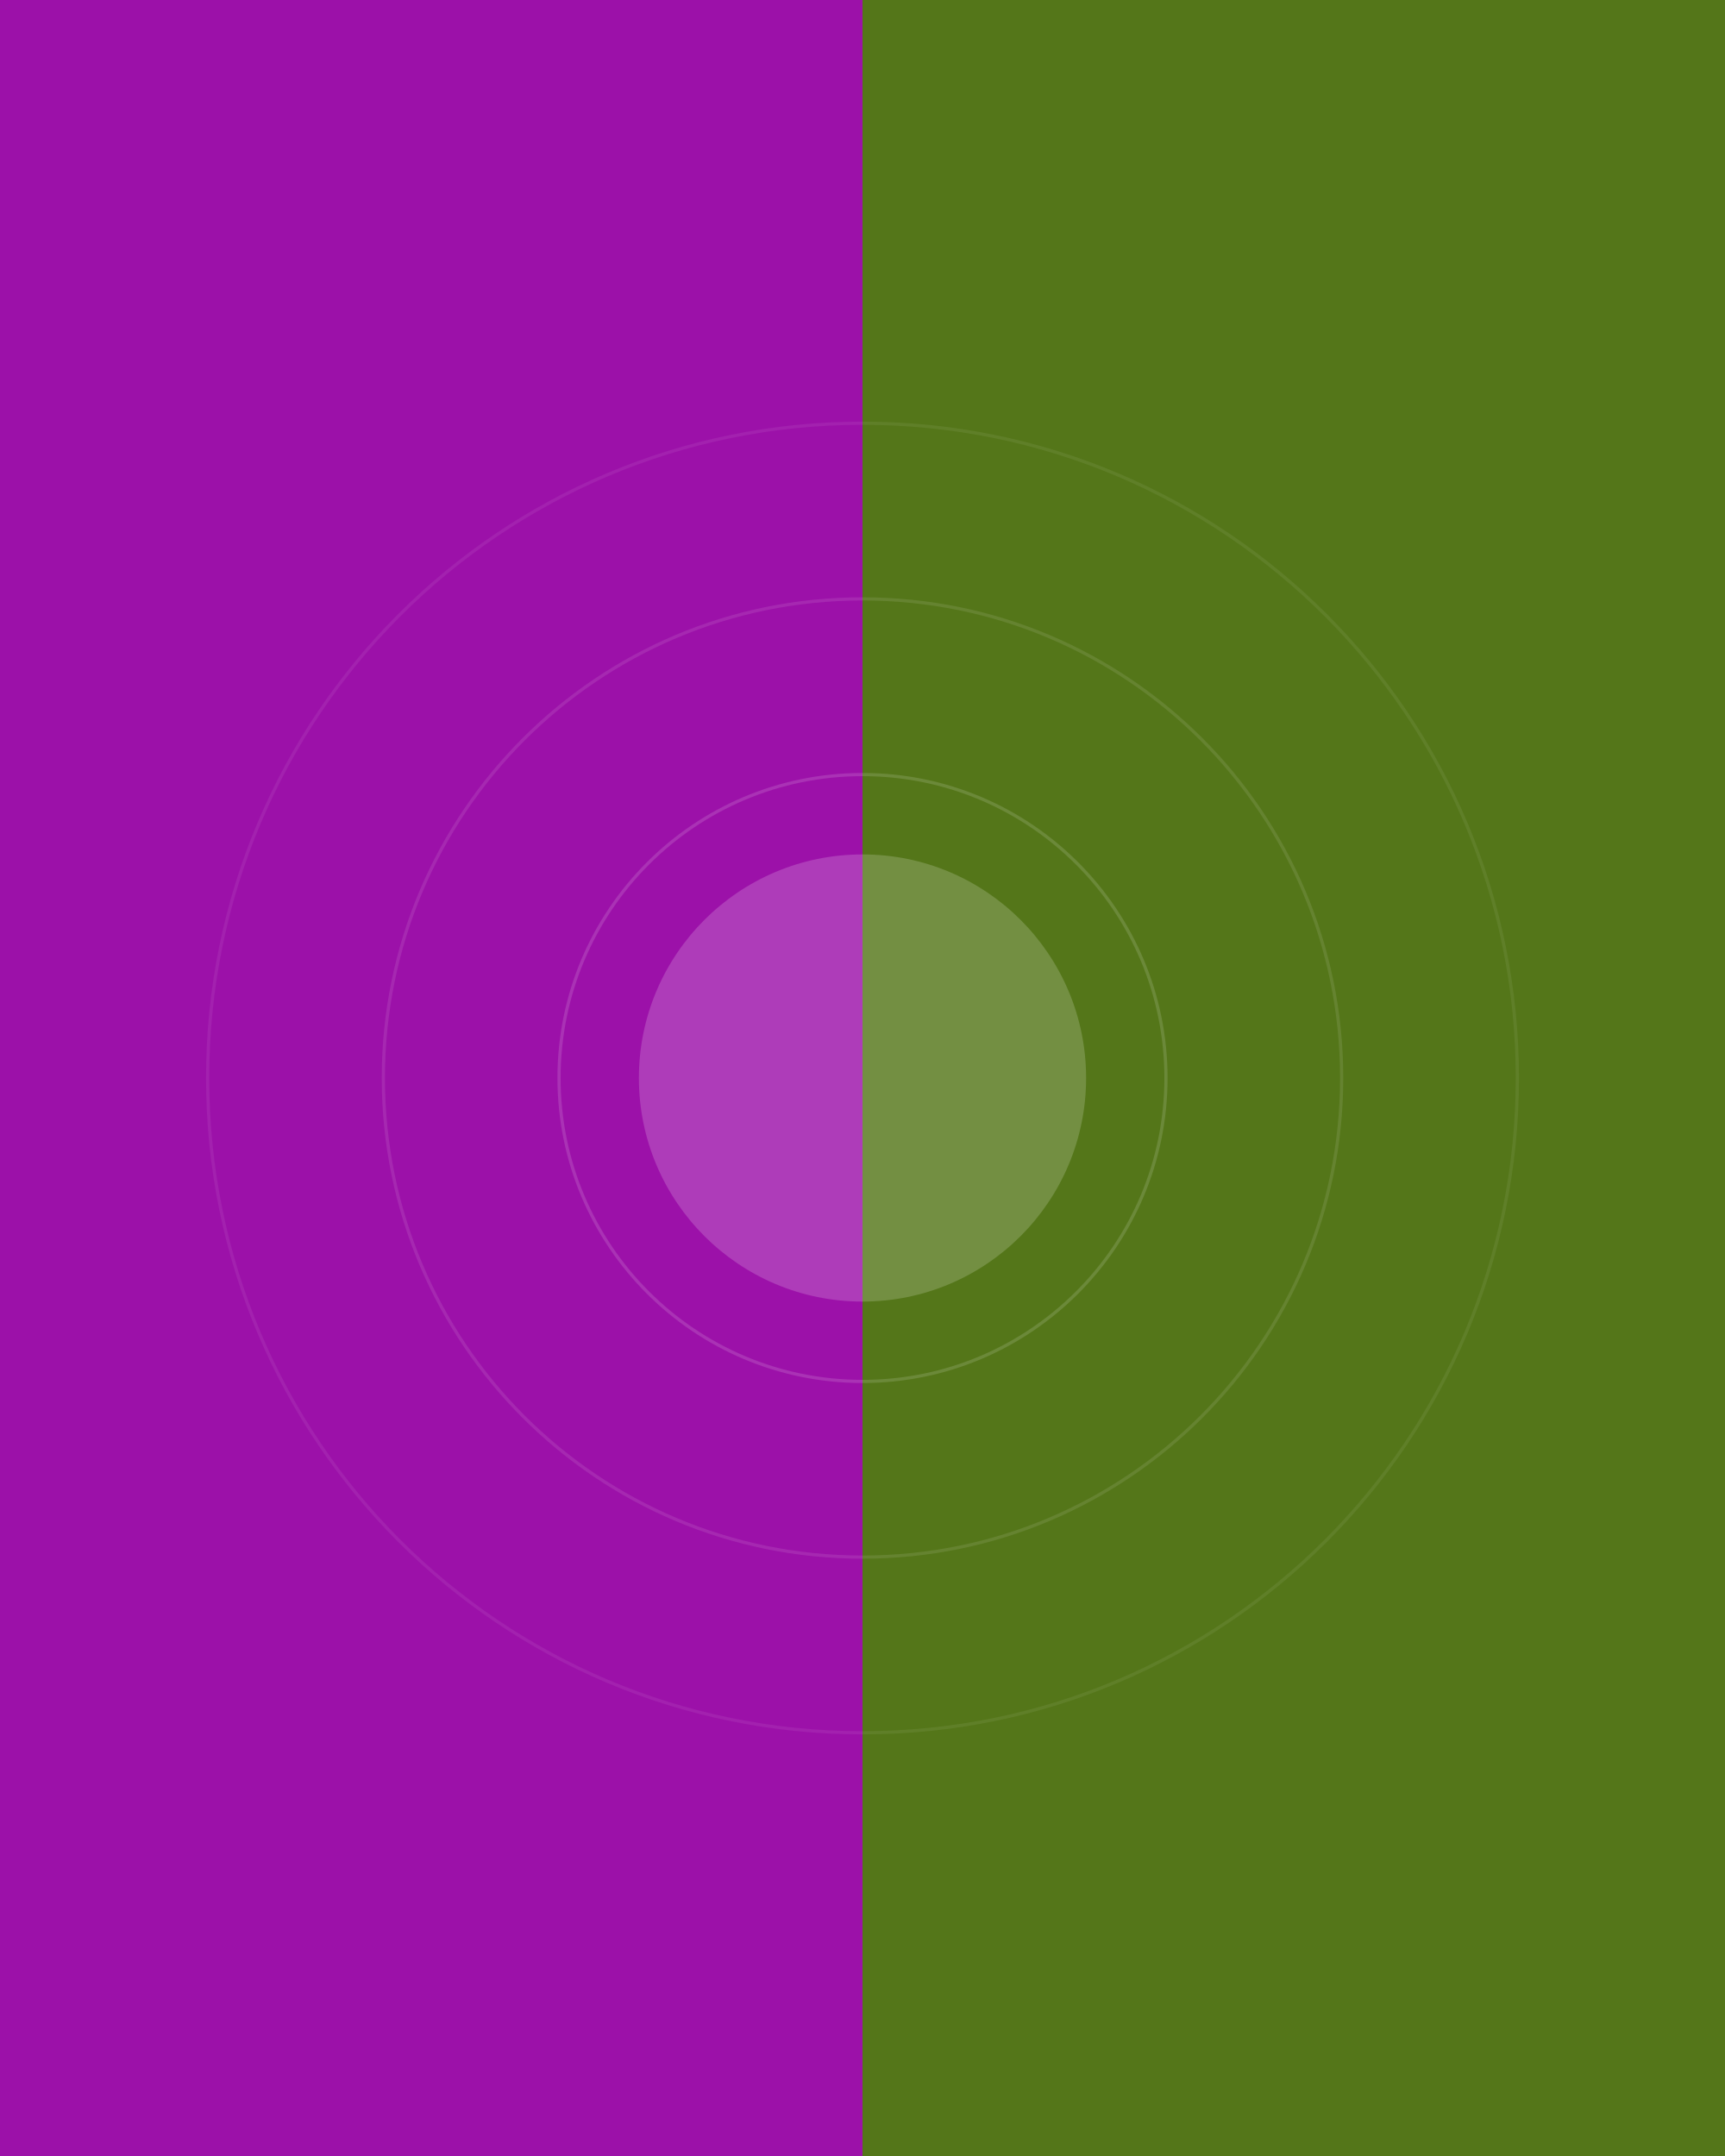
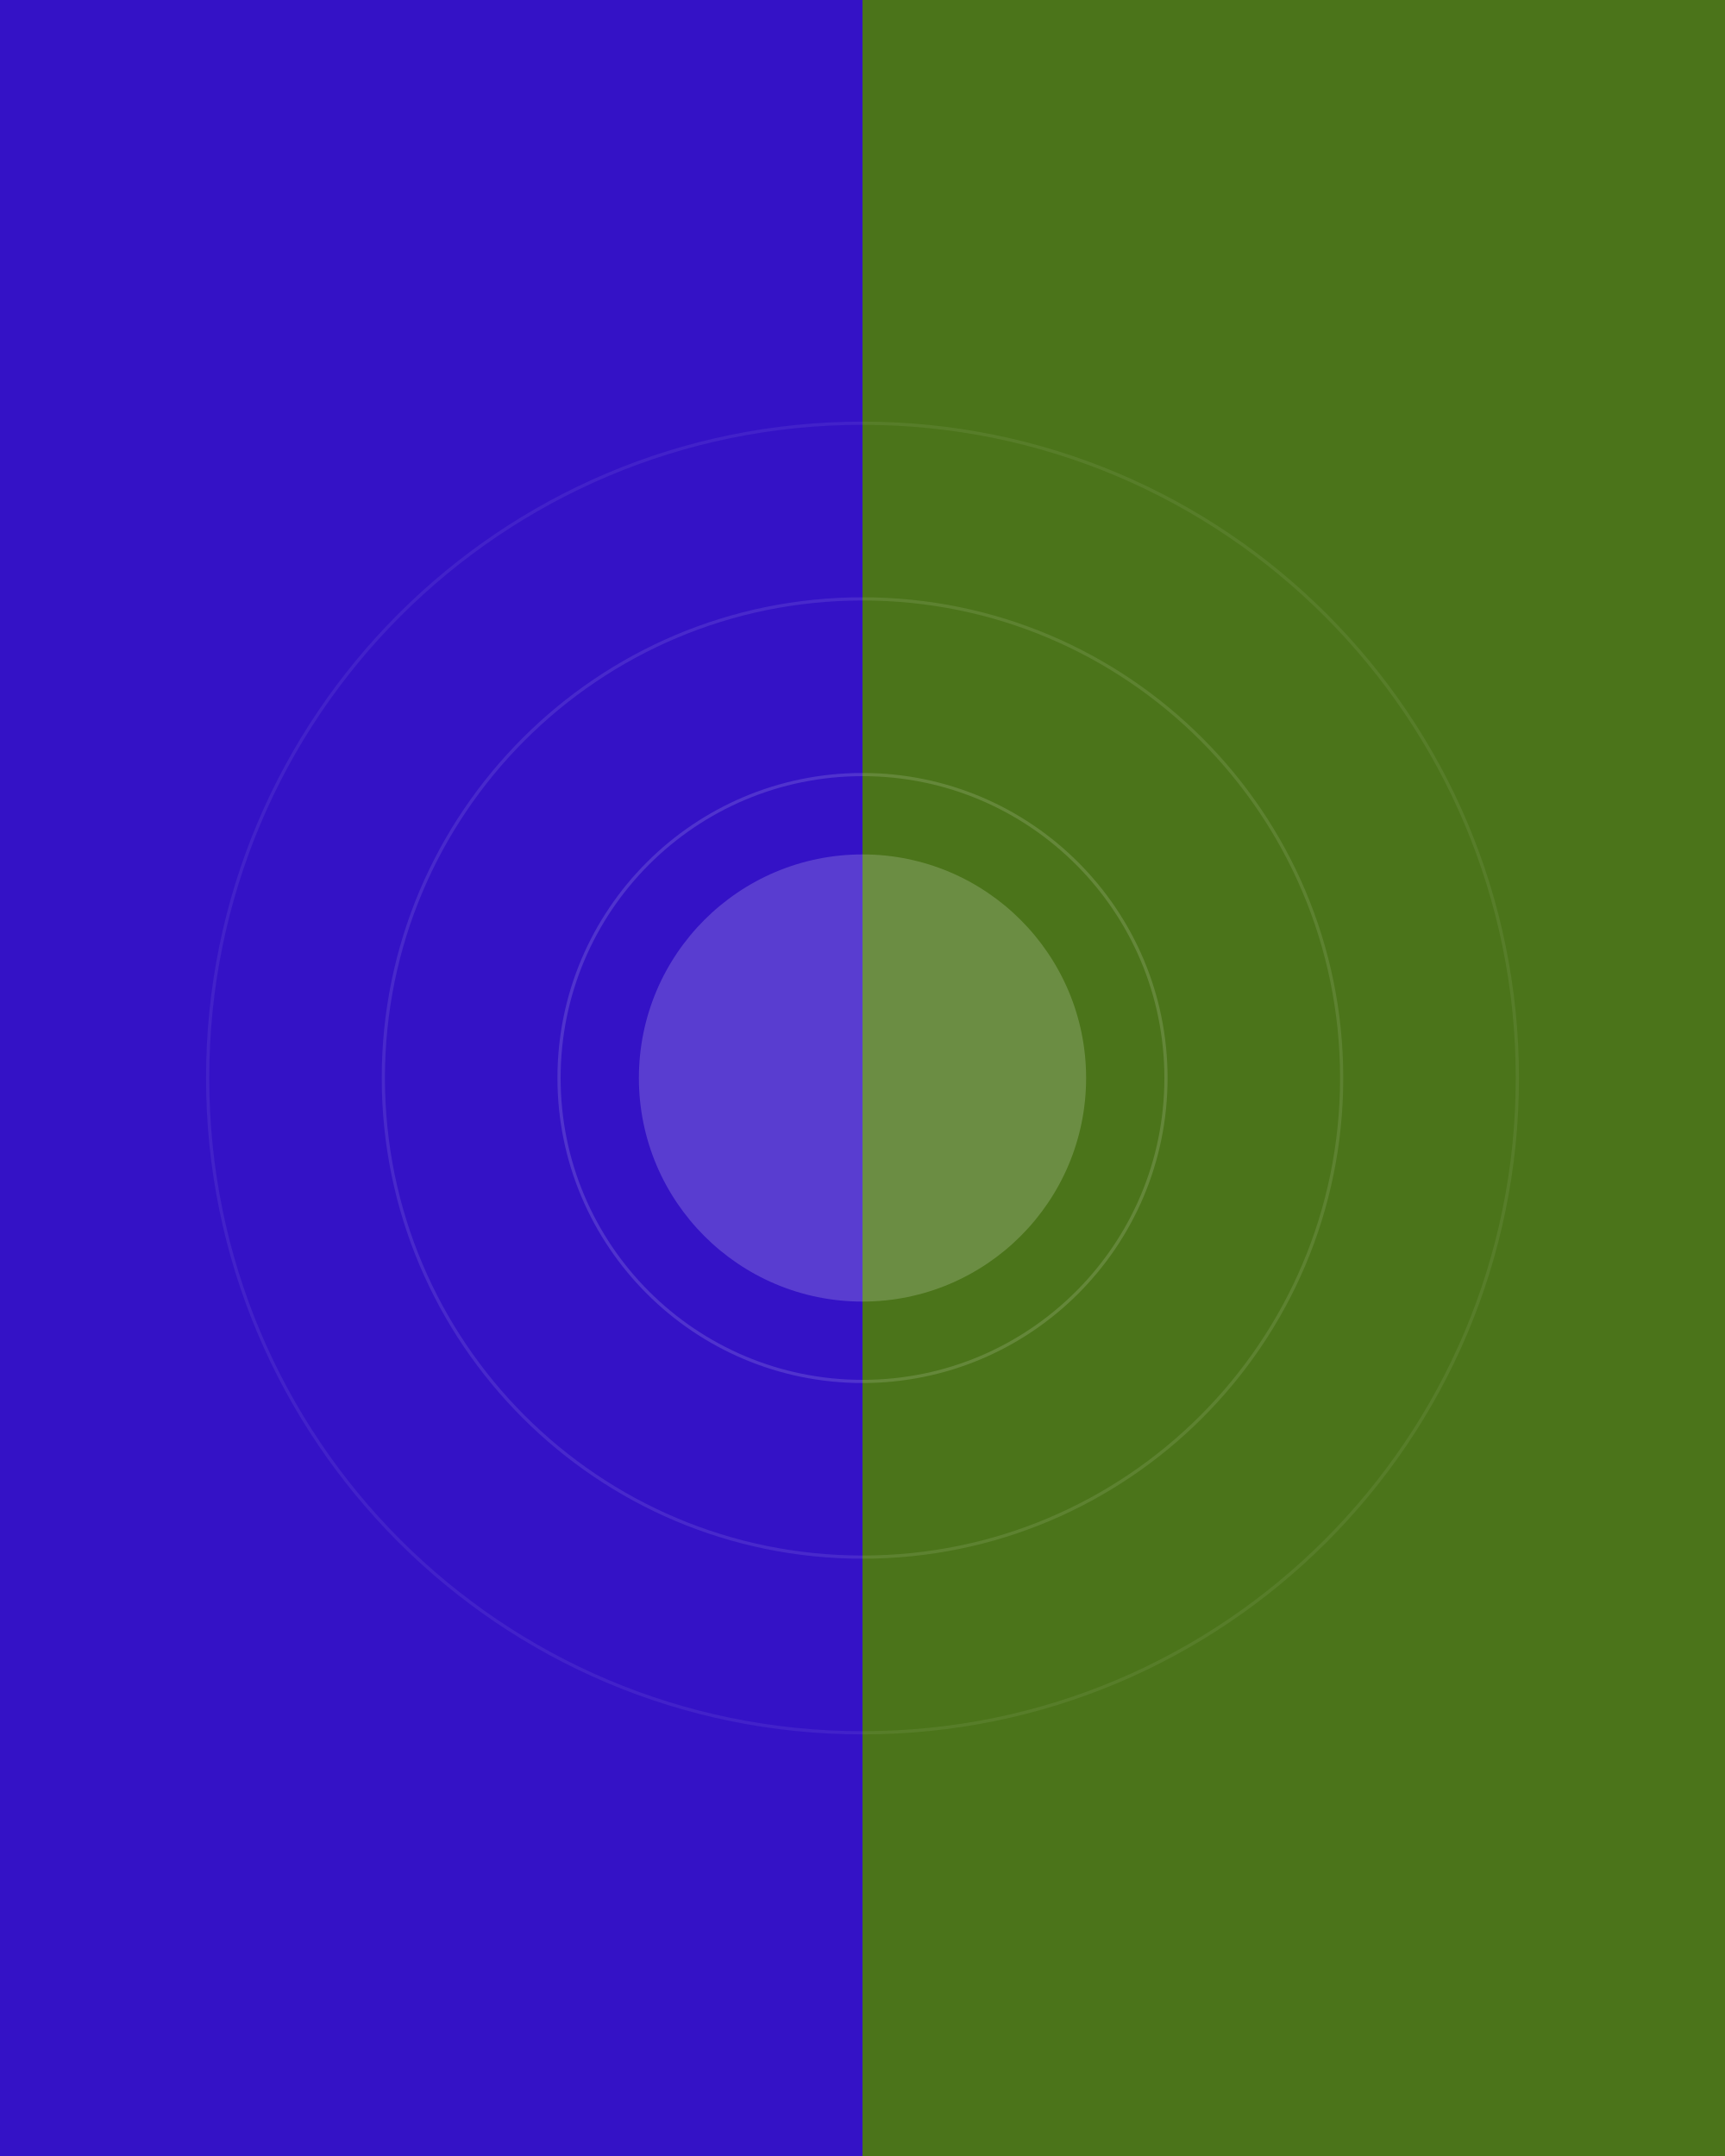
<svg xmlns="http://www.w3.org/2000/svg" width="1080" height="1350" viewBox="0 0 1080 1350">
-   <rect width="540" height="1350" fill="rgb(156,17,169)" />
-   <rect x="540" width="540" height="1350" fill="rgb(84,118,25)" />
+   <rect width="540" height="1350" fill="rgb(52,18,198)" />
+   <rect x="540" width="540" height="1350" fill="rgb(75,116,26)" />
  <circle cx="540" cy="675" r="410" fill="none" stroke="rgba(255,255,255,.07)" stroke-width="2" />
  <circle cx="540" cy="675" r="300" fill="none" stroke="rgba(255,255,255,.10)" stroke-width="2" />
  <circle cx="540" cy="675" r="190" fill="none" stroke="rgba(255,255,255,.14)" stroke-width="2" />
  <circle cx="540" cy="675" r="140" fill="rgba(255,255,255,.18)" />
</svg>
